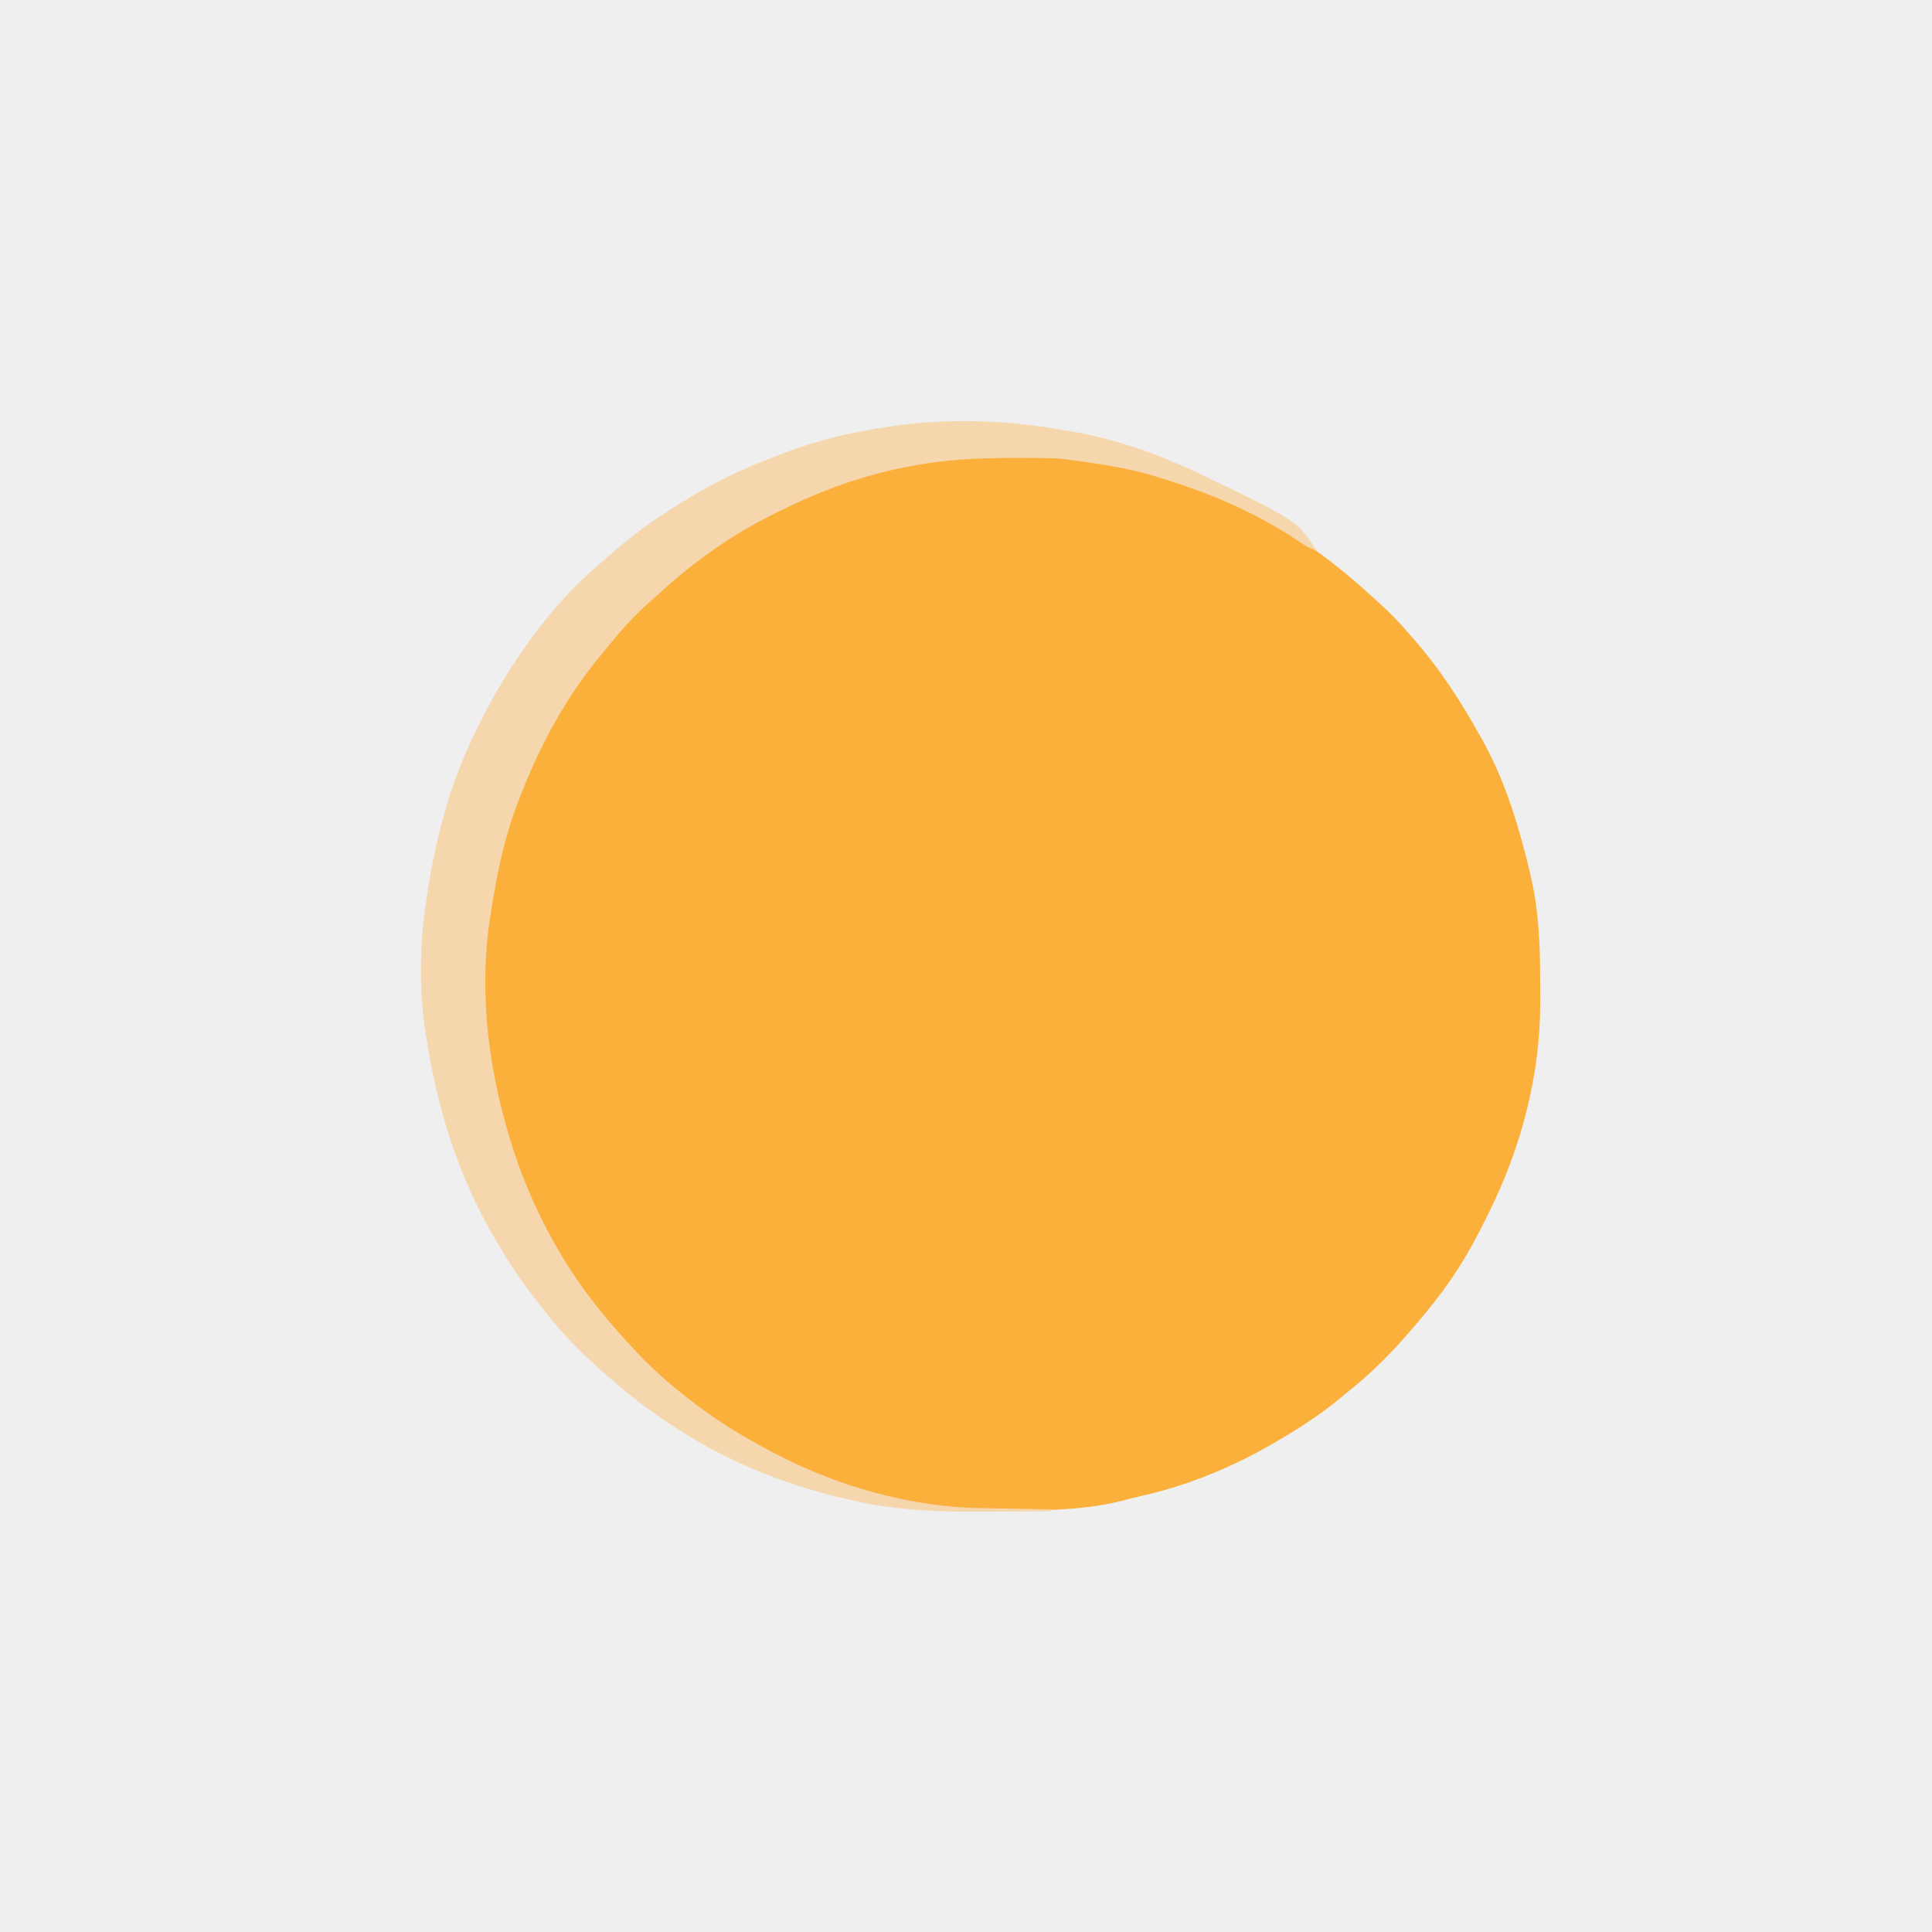
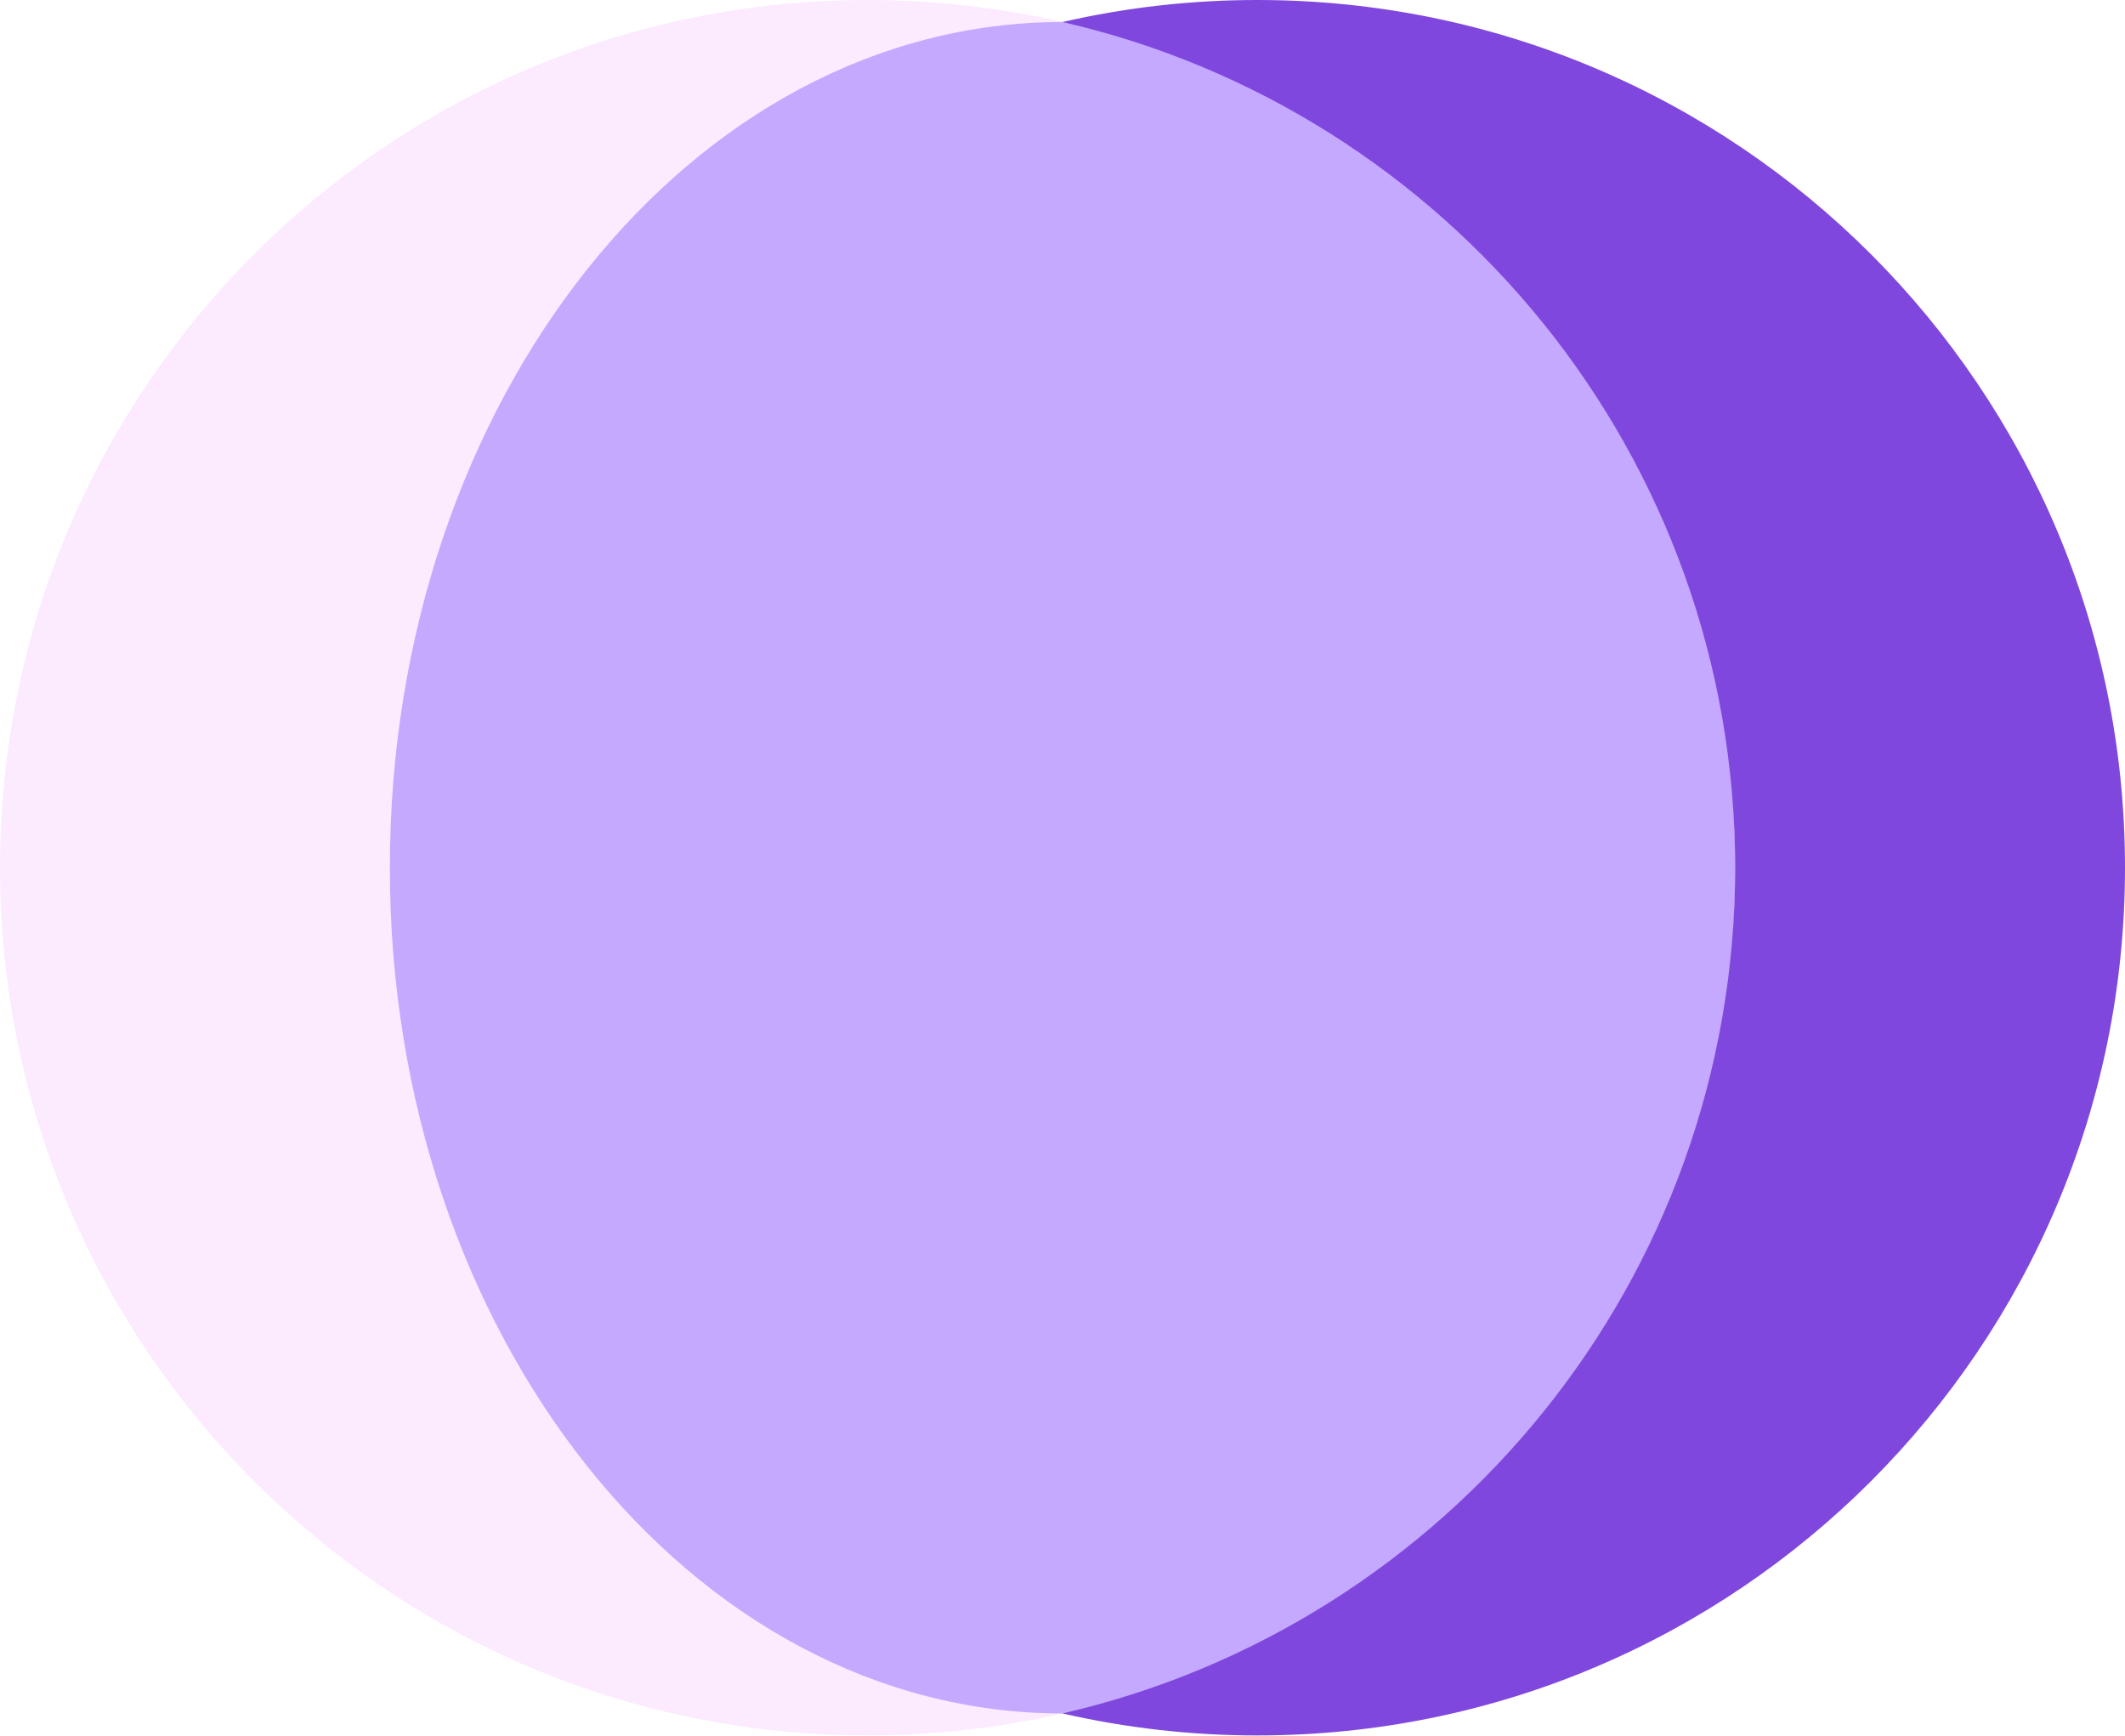
- <svg xmlns="http://www.w3.org/2000/svg" version="1.1" width="1024" height="1024">
-   <path d="M0 0 C337.92 0 675.84 0 1024 0 C1024 337.92 1024 675.84 1024 1024 C686.08 1024 348.16 1024 0 1024 C0 686.08 0 348.16 0 0 Z " fill="#EFEFEF" transform="translate(0,0)" />
-   <path d="M0 0 C1.517 -0.012 1.517 -0.012 3.064 -0.024 C17.56 -0.111 31.509 1.046 45.812 3.375 C46.698 3.515 47.584 3.655 48.497 3.8 C86.055 9.766 123.47 24.779 154.812 46.375 C155.615 46.927 155.615 46.927 156.434 47.49 C168.259 55.668 179.203 64.67 189.812 74.375 C190.827 75.286 191.843 76.196 192.859 77.105 C198.569 82.238 203.886 87.478 208.812 93.375 C209.681 94.356 210.55 95.337 211.445 96.348 C225.852 112.644 237.276 130.374 247.812 149.375 C248.186 150.045 248.56 150.714 248.944 151.404 C258.912 169.508 265.674 189.428 270.812 209.375 C271.269 211.078 271.269 211.078 271.734 212.816 C272.477 215.66 273.159 218.509 273.812 221.375 C274.195 222.999 274.195 222.999 274.586 224.656 C278.563 242.769 279.167 261.277 279.128 279.761 C279.125 282.874 279.149 285.985 279.174 289.098 C279.296 328.001 269.13 366.604 251.812 401.375 C251.12 402.776 251.12 402.776 250.414 404.206 C244.306 416.477 237.848 428.26 229.812 439.375 C229.075 440.405 228.338 441.435 227.578 442.496 C222.008 450.09 215.989 457.273 209.812 464.375 C209.073 465.228 208.333 466.082 207.57 466.961 C198.093 477.689 188.057 487.512 176.812 496.375 C175.693 497.305 174.576 498.237 173.461 499.172 C163.808 507.198 153.587 513.951 142.812 520.375 C142.098 520.805 141.383 521.235 140.647 521.679 C117.712 535.366 92.767 545.759 66.684 551.508 C63.425 552.238 60.221 553.061 57 553.938 C39.765 558.15 22.736 558.88 5.042 558.821 C1.148 558.813 -2.745 558.841 -6.639 558.873 C-21.952 558.915 -36.55 557.766 -51.592 554.873 C-54.826 554.252 -58.07 553.689 -61.315 553.129 C-81.774 549.361 -102.599 541.591 -121.188 532.375 C-122.397 531.786 -122.397 531.786 -123.631 531.186 C-142.442 521.97 -159.954 510.615 -176.188 497.375 C-176.707 496.957 -177.227 496.538 -177.763 496.107 C-192.903 483.86 -207.433 469.928 -219.188 454.375 C-219.966 453.402 -220.745 452.429 -221.547 451.426 C-239.552 428.841 -252.784 403.225 -263.188 376.375 C-263.482 375.638 -263.777 374.902 -264.08 374.143 C-272.526 352.958 -277.091 330.024 -279.188 307.375 C-279.28 306.389 -279.373 305.402 -279.469 304.386 C-280.206 295.801 -280.427 287.239 -280.438 278.625 C-280.439 277.912 -280.441 277.199 -280.443 276.465 C-280.444 263.779 -279.454 251.396 -277.559 238.842 C-277.242 236.736 -276.959 234.624 -276.684 232.512 C-275.525 223.965 -273.457 215.681 -271.188 207.375 C-270.987 206.629 -270.786 205.883 -270.579 205.114 C-264.685 183.49 -256.273 162.852 -245.188 143.375 C-244.818 142.719 -244.449 142.063 -244.068 141.387 C-236.05 127.244 -226.637 113.825 -216.188 101.375 C-215.766 100.864 -215.344 100.354 -214.909 99.828 C-204.966 87.807 -194.265 76.29 -182.188 66.375 C-181.709 65.972 -181.23 65.568 -180.736 65.153 C-164.592 51.582 -146.935 40.02 -128.188 30.375 C-126.99 29.757 -126.99 29.757 -125.769 29.126 C-106.51 19.302 -86.255 11.799 -65.203 6.85 C-63.392 6.423 -61.588 5.971 -59.785 5.516 C-56.266 4.68 -52.75 4.003 -49.188 3.375 C-48.442 3.238 -47.696 3.101 -46.928 2.96 C-31.352 0.234 -15.766 0.055 0 0 Z " fill="#FAB03B" transform="translate(537.1875,241.625)" />
-   <path d="M0 0 C1.014 0.166 2.027 0.332 3.072 0.503 C29.945 4.928 55.694 14.935 80 27 C80.768 27.373 81.535 27.746 82.326 28.13 C123.481 48.221 123.481 48.221 134 64 C130.599 62.742 127.752 61.303 124.781 59.23 C101.875 43.634 76.437 32.986 50 25 C49.184 24.75 48.368 24.5 47.527 24.243 C33.612 20.056 19.38 17.928 5 16 C3.771 15.823 2.543 15.647 1.277 15.465 C-3.554 14.87 -8.364 14.802 -13.227 14.762 C-14.2 14.752 -15.173 14.742 -16.176 14.732 C-38.113 14.558 -59.392 14.817 -81 19 C-82.404 19.265 -82.404 19.265 -83.836 19.535 C-106.382 23.946 -128.425 31.859 -149 42 C-150.263 42.614 -150.263 42.614 -151.551 43.241 C-173.891 54.191 -194.46 68.105 -212.773 84.957 C-214.814 86.83 -216.895 88.638 -219 90.438 C-227.55 97.921 -234.927 106.131 -242 115 C-243.5 116.792 -245 118.584 -246.5 120.375 C-263.67 141.397 -277.1 165.8 -287 191 C-287.537 192.324 -288.075 193.649 -288.613 194.973 C-295.028 211.069 -299.174 227.931 -302 245 C-302.182 245.995 -302.364 246.99 -302.551 248.016 C-303.086 251.005 -303.553 253.997 -304 257 C-304.28 258.773 -304.28 258.773 -304.566 260.582 C-309.441 294.711 -305.947 330.865 -297 364 C-296.668 365.259 -296.668 365.259 -296.33 366.543 C-285.568 406.909 -265.848 444.791 -238 476 C-236.952 477.212 -236.952 477.212 -235.883 478.449 C-225.557 490.236 -214.432 501.445 -202 511 C-201.022 511.784 -200.043 512.567 -199.035 513.375 C-185.058 524.502 -169.814 533.733 -154 542 C-153.277 542.379 -152.554 542.757 -151.809 543.147 C-119.236 559.944 -81.269 570.72 -44.5 571.316 C-43.424 571.337 -42.347 571.358 -41.239 571.379 C-37.826 571.444 -34.413 571.504 -31 571.562 C-28.676 571.606 -26.352 571.649 -24.027 571.693 C-18.352 571.8 -12.676 571.902 -7 572 C-7 572.33 -7 572.66 -7 573 C-14.878 573.071 -22.756 573.123 -30.635 573.155 C-34.296 573.171 -37.958 573.192 -41.619 573.226 C-65.479 573.446 -89.073 572.581 -112.438 567.188 C-114.174 566.798 -114.174 566.798 -115.946 566.402 C-149.411 558.736 -181.551 545.292 -210 526 C-210.745 525.498 -211.49 524.996 -212.258 524.479 C-221.424 518.272 -230.131 511.709 -238.432 504.379 C-239.553 503.393 -240.682 502.416 -241.816 501.445 C-254.214 490.776 -266.105 479.044 -276 466 C-277.021 464.706 -278.043 463.413 -279.066 462.121 C-285.947 453.369 -292.22 444.423 -297.902 434.85 C-298.913 433.147 -299.942 431.456 -300.973 429.766 C-320.717 396.521 -332.237 360.077 -338 322 C-338.119 321.282 -338.237 320.565 -338.359 319.825 C-342.074 297.13 -341.545 271.7 -338 249 C-337.866 248.09 -337.732 247.179 -337.593 246.241 C-333.241 216.943 -325.891 188.764 -313 162 C-312.67 161.31 -312.34 160.619 -312 159.908 C-295.828 126.27 -272.977 92.972 -244 69 C-243.023 68.135 -242.046 67.27 -241.039 66.379 C-225.931 53.022 -209.52 41.944 -192 32 C-190.847 31.341 -190.847 31.341 -189.67 30.668 C-176.317 23.114 -162.356 17.363 -148 12 C-147.192 11.696 -146.384 11.392 -145.552 11.078 C-125.84 3.763 -104.855 -0.573 -84 -3 C-82.864 -3.14 -82.864 -3.14 -81.706 -3.283 C-54.707 -6.21 -26.66 -4.77 0 0 Z " fill="#F6D6AC" transform="translate(564,228)" />
+ <svg xmlns="http://www.w3.org/2000/svg" viewBox="0 0 813.82 664.51">
+   <defs>
+     <style>.cls-1{fill:#fceaff;}.cls-2{fill:#c4a9ff;}.cls-3{fill:#7f47dd;}</style>
+   </defs>
+   <g id="Capa_2" data-name="Capa 2">
+     <g id="Capa_1-2" data-name="Capa 1">
+       <path class="cls-1" d="M406.91,656.09a333.31,333.31,0,0,1-74.65,8.42C148.76,664.51,0,515.75,0,332.26S148.76,0,332.26,0a332.73,332.73,0,0,1,74.65,8.43C259.35,42.29,149.3,174.42,149.3,332.26S259.35,622.22,406.91,656.09Z" />
+       <ellipse class="cls-2" cx="406.91" cy="332.26" rx="257.61" ry="323.83" />
+       <path class="cls-3" d="M813.82,332.26c0,183.49-148.76,332.25-332.26,332.25a333.31,333.31,0,0,1-74.65-8.42c147.56-33.87,257.61-166,257.61-323.83s-110-290-257.61-323.83A332.73,332.73,0,0,1,481.56,0C665.06,0,813.82,148.75,813.82,332.26Z" />
+     </g>
+   </g>
</svg>
